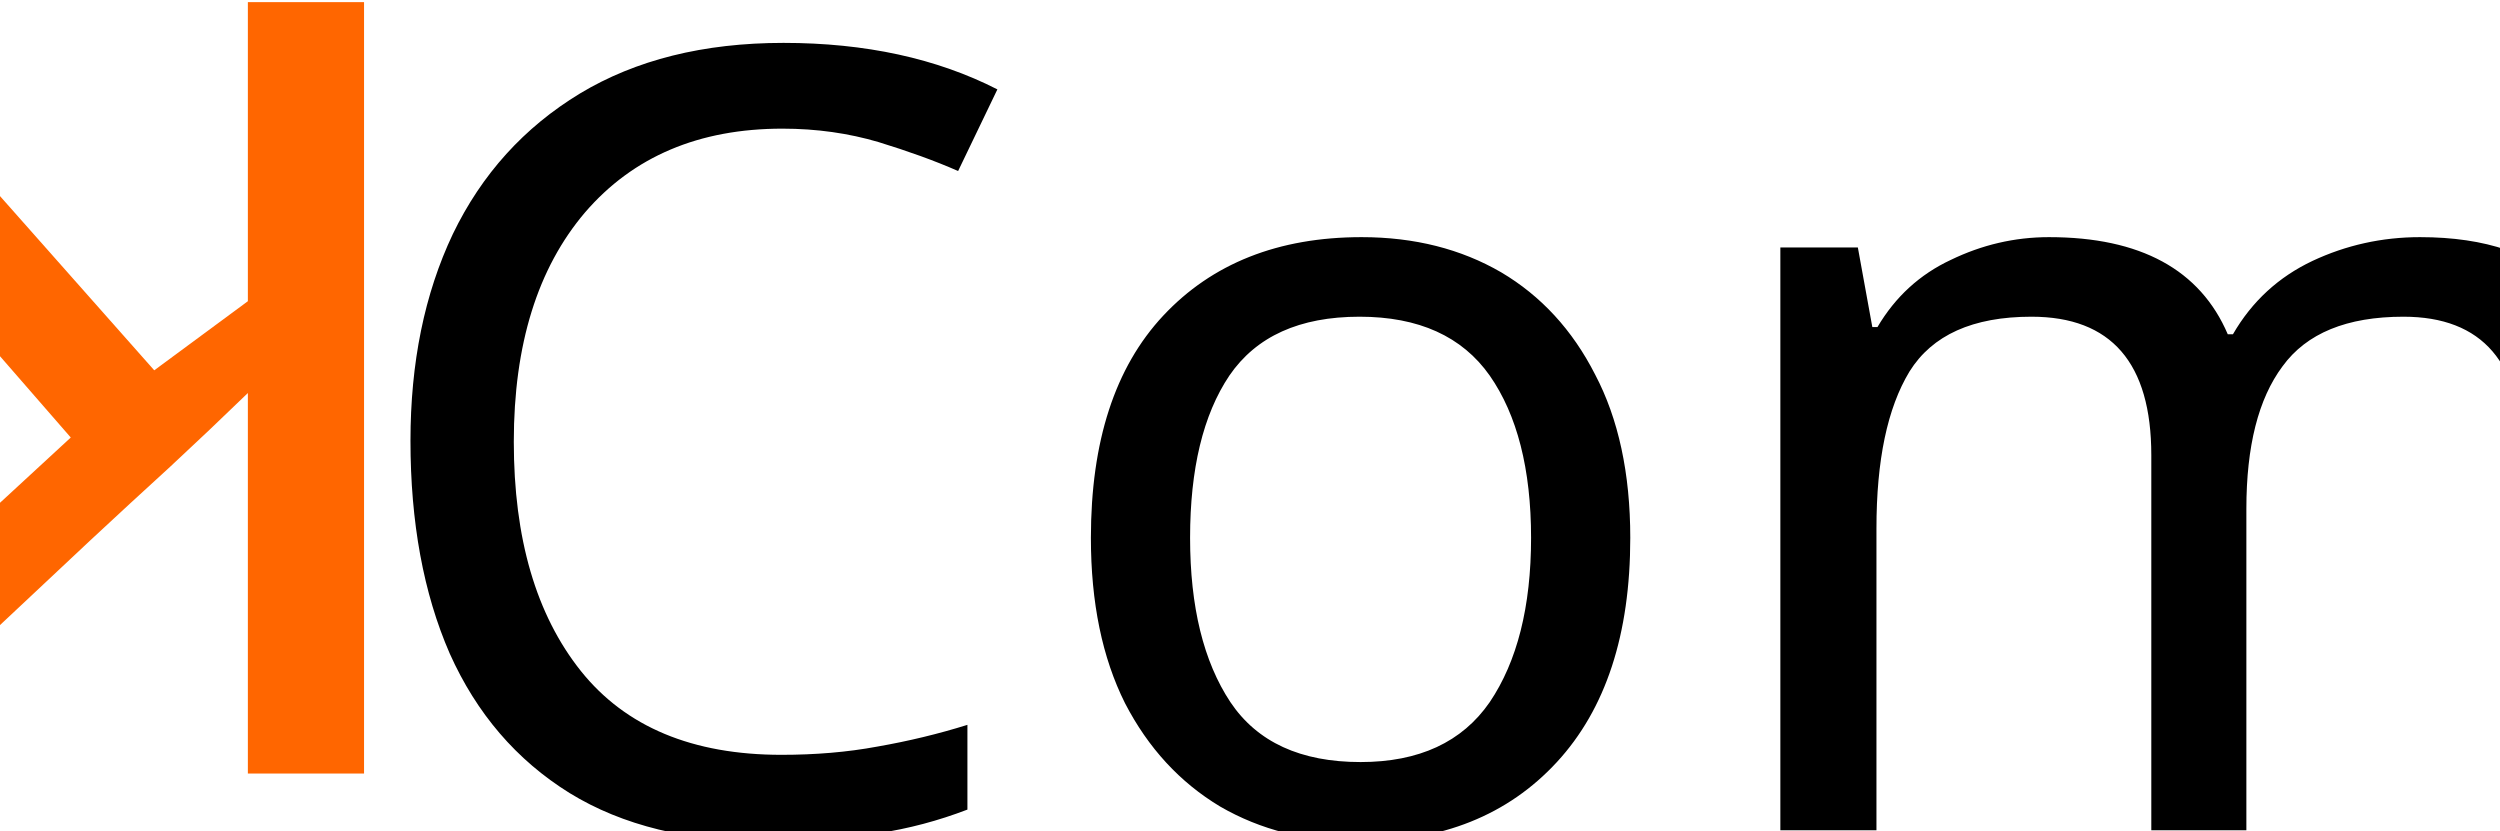
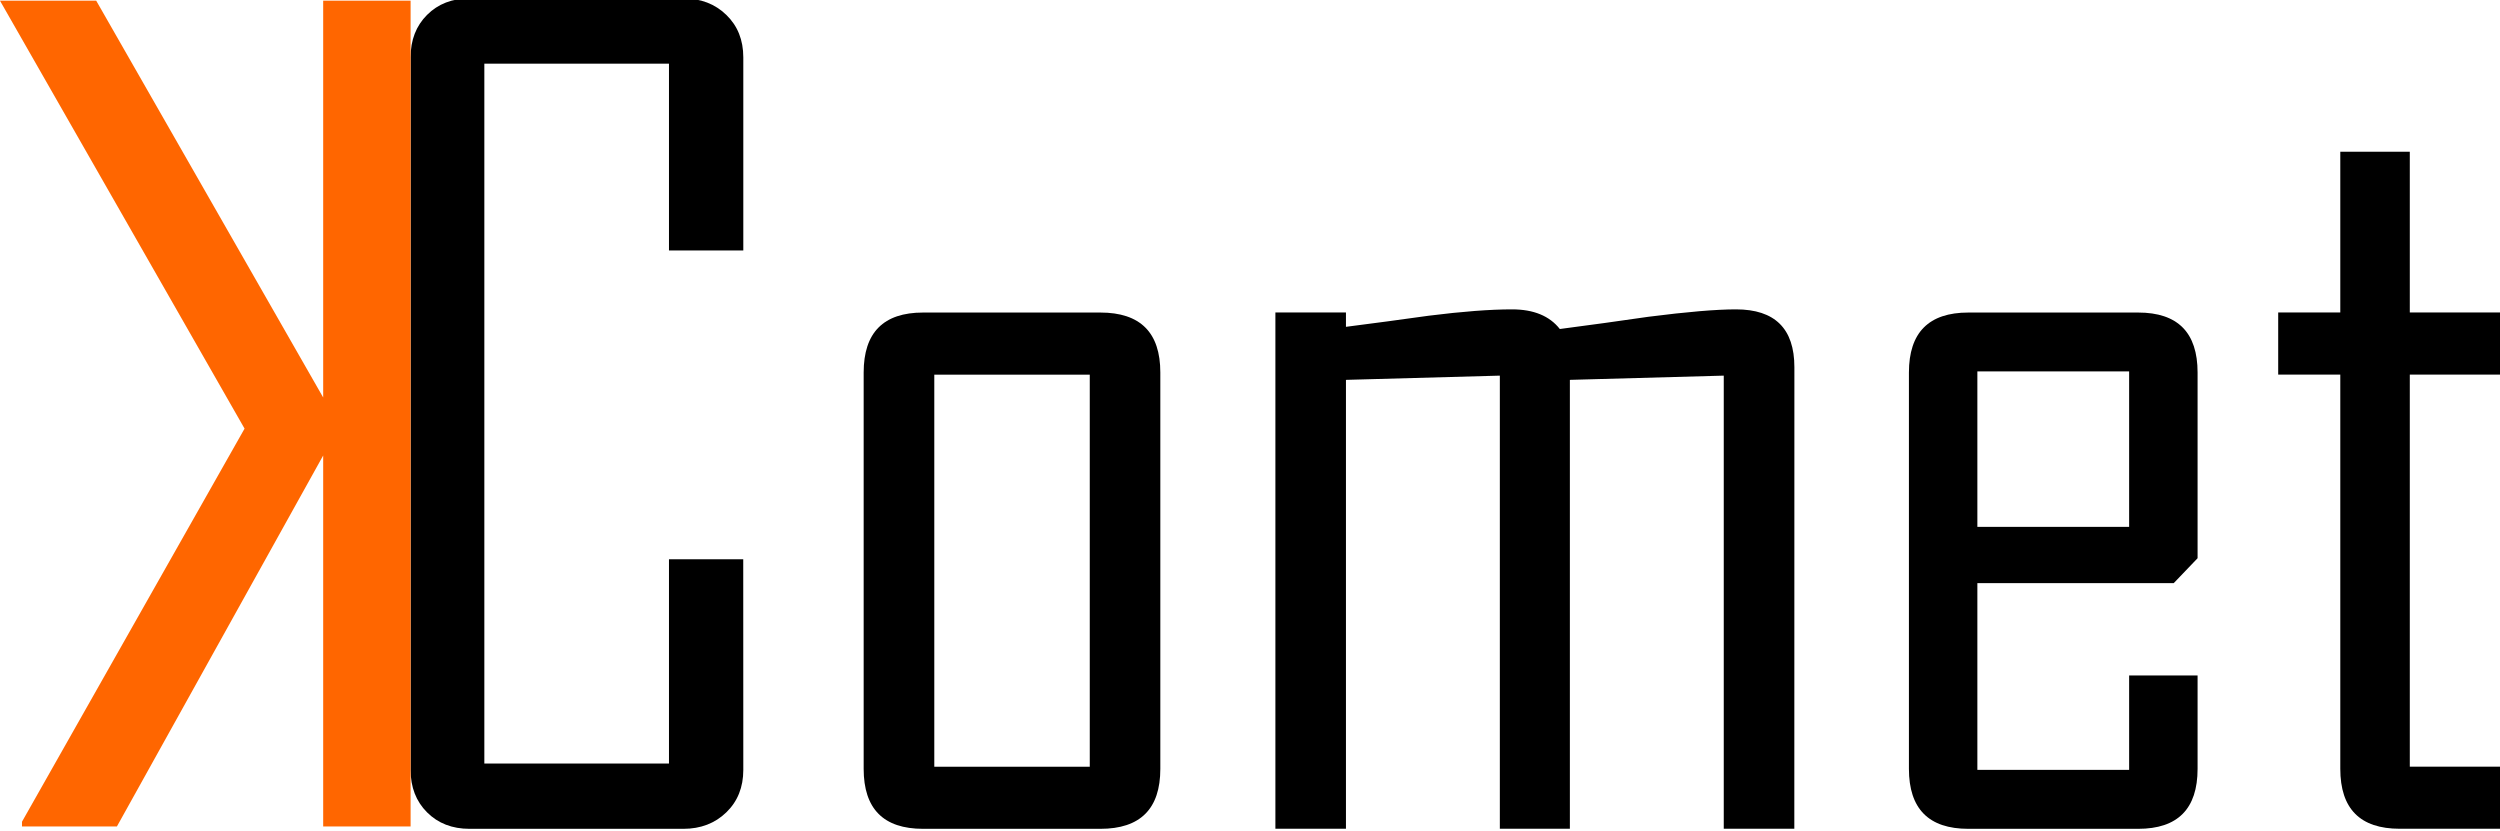
- <svg xmlns="http://www.w3.org/2000/svg" width="37.804mm" height="12.556mm" viewBox="0 0 37.804 12.556" version="1.1" id="svg5">
+ <svg xmlns="http://www.w3.org/2000/svg" width="25.8mm" height="8.569mm" viewBox="0 0 37.804 11.808" version="1.1" id="svg5">
  <defs id="defs2">
    <rect x="539.673" y="674.591" width="228.012" height="219.917" id="rect8697" />
    <rect x="435.786" y="476.261" width="155.156" height="125.474" id="rect6221" />
    <rect x="101.189" y="368.327" width="519.435" height="290.074" id="rect2157" />
  </defs>
-   <g id="layer1" transform="translate(-75.00002,-49.99995)">
+   <g id="layer1" transform="translate(-75.00002,-50.39783)">
    <text xml:space="preserve" transform="scale(0.2645833)" id="text2155" style="font-style:normal;font-weight:normal;font-size:40px;line-height:1.25;font-family:sans-serif;white-space:pre;shape-inside:url(#rect2157);fill:#000000;fill-opacity:1;stroke:none" />
    <text xml:space="preserve" style="font-style:normal;font-variant:normal;font-weight:normal;font-stretch:normal;font-size:10.583px;line-height:1.25;font-family:Pristina;-inkscape-font-specification:Pristina;fill:#000000;fill-opacity:1;stroke:none;stroke-width:0.265" x="-102.084" y="137.791" id="text3681" transform="scale(-1,1)">
      <tspan id="tspan3679" style="font-style:normal;font-variant:normal;font-weight:normal;font-stretch:normal;font-family:Pristina;-inkscape-font-specification:Pristina;stroke-width:0.265" x="-102.084" y="137.791" />
    </text>
    <text xml:space="preserve" transform="scale(0.2645833)" id="text6219" style="font-style:normal;font-weight:normal;font-size:40px;line-height:1.25;font-family:sans-serif;white-space:pre;shape-inside:url(#rect6221);fill:#000000;fill-opacity:1;stroke:none" />
-     <text xml:space="preserve" style="font-style:normal;font-variant:normal;font-weight:normal;font-stretch:normal;font-size:16.431px;line-height:1.25;font-family:'Agency FB';-inkscape-font-specification:'Agency FB';fill:#000000;fill-opacity:1;stroke:none;stroke-width:0.411" x="80.206" y="62.556" id="text7283">
-       <tspan id="tspan7281" style="font-style:normal;font-variant:normal;font-weight:normal;font-stretch:normal;font-family:'Agency FB';-inkscape-font-specification:'Agency FB';fill:#000000;stroke-width:0.411" x="80.206" y="62.556">Comet</tspan>
-     </text>
-     <text xml:space="preserve" style="font-style:normal;font-variant:normal;font-weight:normal;font-stretch:normal;font-size:17.838px;line-height:1.25;font-family:'Agency FB';-inkscape-font-specification:'Agency FB';fill:#ff6600;fill-opacity:1;stroke:none;stroke-width:0.446" x="-75.48" y="-54.62" id="text7283-0" transform="scale(-1.091651,-0.9160441)">
-       <tspan id="tspan7281-5" style="font-style:normal;font-variant:normal;font-weight:normal;font-stretch:normal;font-family:'Agency FB';-inkscape-font-specification:'Agency FB';fill:#ff6600;stroke-width:0.446" x="-75.48" y="-54.62">K</tspan>
-       <tspan style="font-style:normal;font-variant:normal;font-weight:normal;font-stretch:normal;font-family:'Agency FB';-inkscape-font-specification:'Agency FB';fill:#ff6600;stroke-width:0.446" x="-75.48" y="-32.322" id="tspan48850" />
-     </text>
+     <g aria-label="Comet" id="text7283" style="font-size:16.431px;line-height:1.25;font-family:'Agency FB';-inkscape-font-specification:'Agency FB';stroke-width:0.411">
+       <path d="m 86.24,61.666 q 0,0.393 -0.257,0.642 -0.257,0.249 -0.65,0.249 h -3.233 q -0.393,0 -0.642,-0.249 -0.249,-0.249 -0.249,-0.642 V 50.891 q 0,-0.393 0.249,-0.642 0.249,-0.249 0.642,-0.249 h 3.233 q 0.393,0 0.65,0.249 0.257,0.249 0.257,0.642 v 2.92 H 85.116 v -2.824 h -2.792 v 10.583 h 2.792 v -3.089 h 1.123 z" id="path5974" />
+       <path d="m 92.546,61.65 q 0,0.907 -0.907,0.907 h -2.68 q -0.899,0 -0.899,-0.907 v -5.993 q 0,-0.907 0.899,-0.907 h 2.68 q 0.907,0 0.907,0.907 z m -1.067,-0.032 v -5.929 h -2.351 v 5.929 z" id="path5976" />
+       <path d="m 102.133,62.556 h -1.067 V 55.704 l -2.327,0.064 v 6.788 h -1.059 v -6.852 l -2.327,0.064 v 6.788 h -1.067 v -7.807 h 1.067 v 0.217 q 0.626,-0.08 1.252,-0.168 0.762,-0.096 1.26,-0.096 0.489,0 0.722,0.297 0.674,-0.088 1.34,-0.185 0.875,-0.112 1.324,-0.112 0.883,0 0.883,0.875 z" id="path5978" />
+       <path d="m 108.231,61.65 q 0,0.907 -0.899,0.907 h -2.567 q -0.899,0 -0.899,-0.907 v -5.993 q 0,-0.907 0.899,-0.907 h 2.567 q 0.899,0 0.899,0.907 v 2.808 l -0.361,0.377 h -2.969 v 2.824 h 2.295 v -1.428 h 1.035 z m -1.035,-3.659 v -2.351 h -2.295 v 2.351 z" id="path5980" />
+       <path d="m 112.804,62.556 h -1.516 q -0.899,0 -0.899,-0.907 v -5.961 h -0.939 v -0.939 h 0.939 v -2.431 h 1.051 v 2.431 h 1.364 v 0.939 h -1.364 v 5.929 h 1.364 z" id="path5982" />
+     </g>
+     <g aria-label="K " transform="scale(-1.091651,-0.9160441)" id="text7283-0" style="font-size:17.838px;line-height:1.25;font-family:'Agency FB';-inkscape-font-specification:'Agency FB';fill:#ff6600;stroke-width:0.446">
+       <path d="m -68.703,-54.62 h -1.333 l -3.144,-6.55 v 6.55 h -1.211 v -13.631 h 1.211 v 6.123 l 2.857,-6.123 h 1.315 v 0.078 l -3.083,6.489 z" id="path6951" />
+     </g>
    <text xml:space="preserve" transform="scale(0.2645833)" id="text8695" style="font-style:normal;font-weight:normal;font-size:40px;line-height:1.25;font-family:sans-serif;white-space:pre;shape-inside:url(#rect8697);fill:#000000;fill-opacity:1;stroke:none" />
  </g>
</svg>
